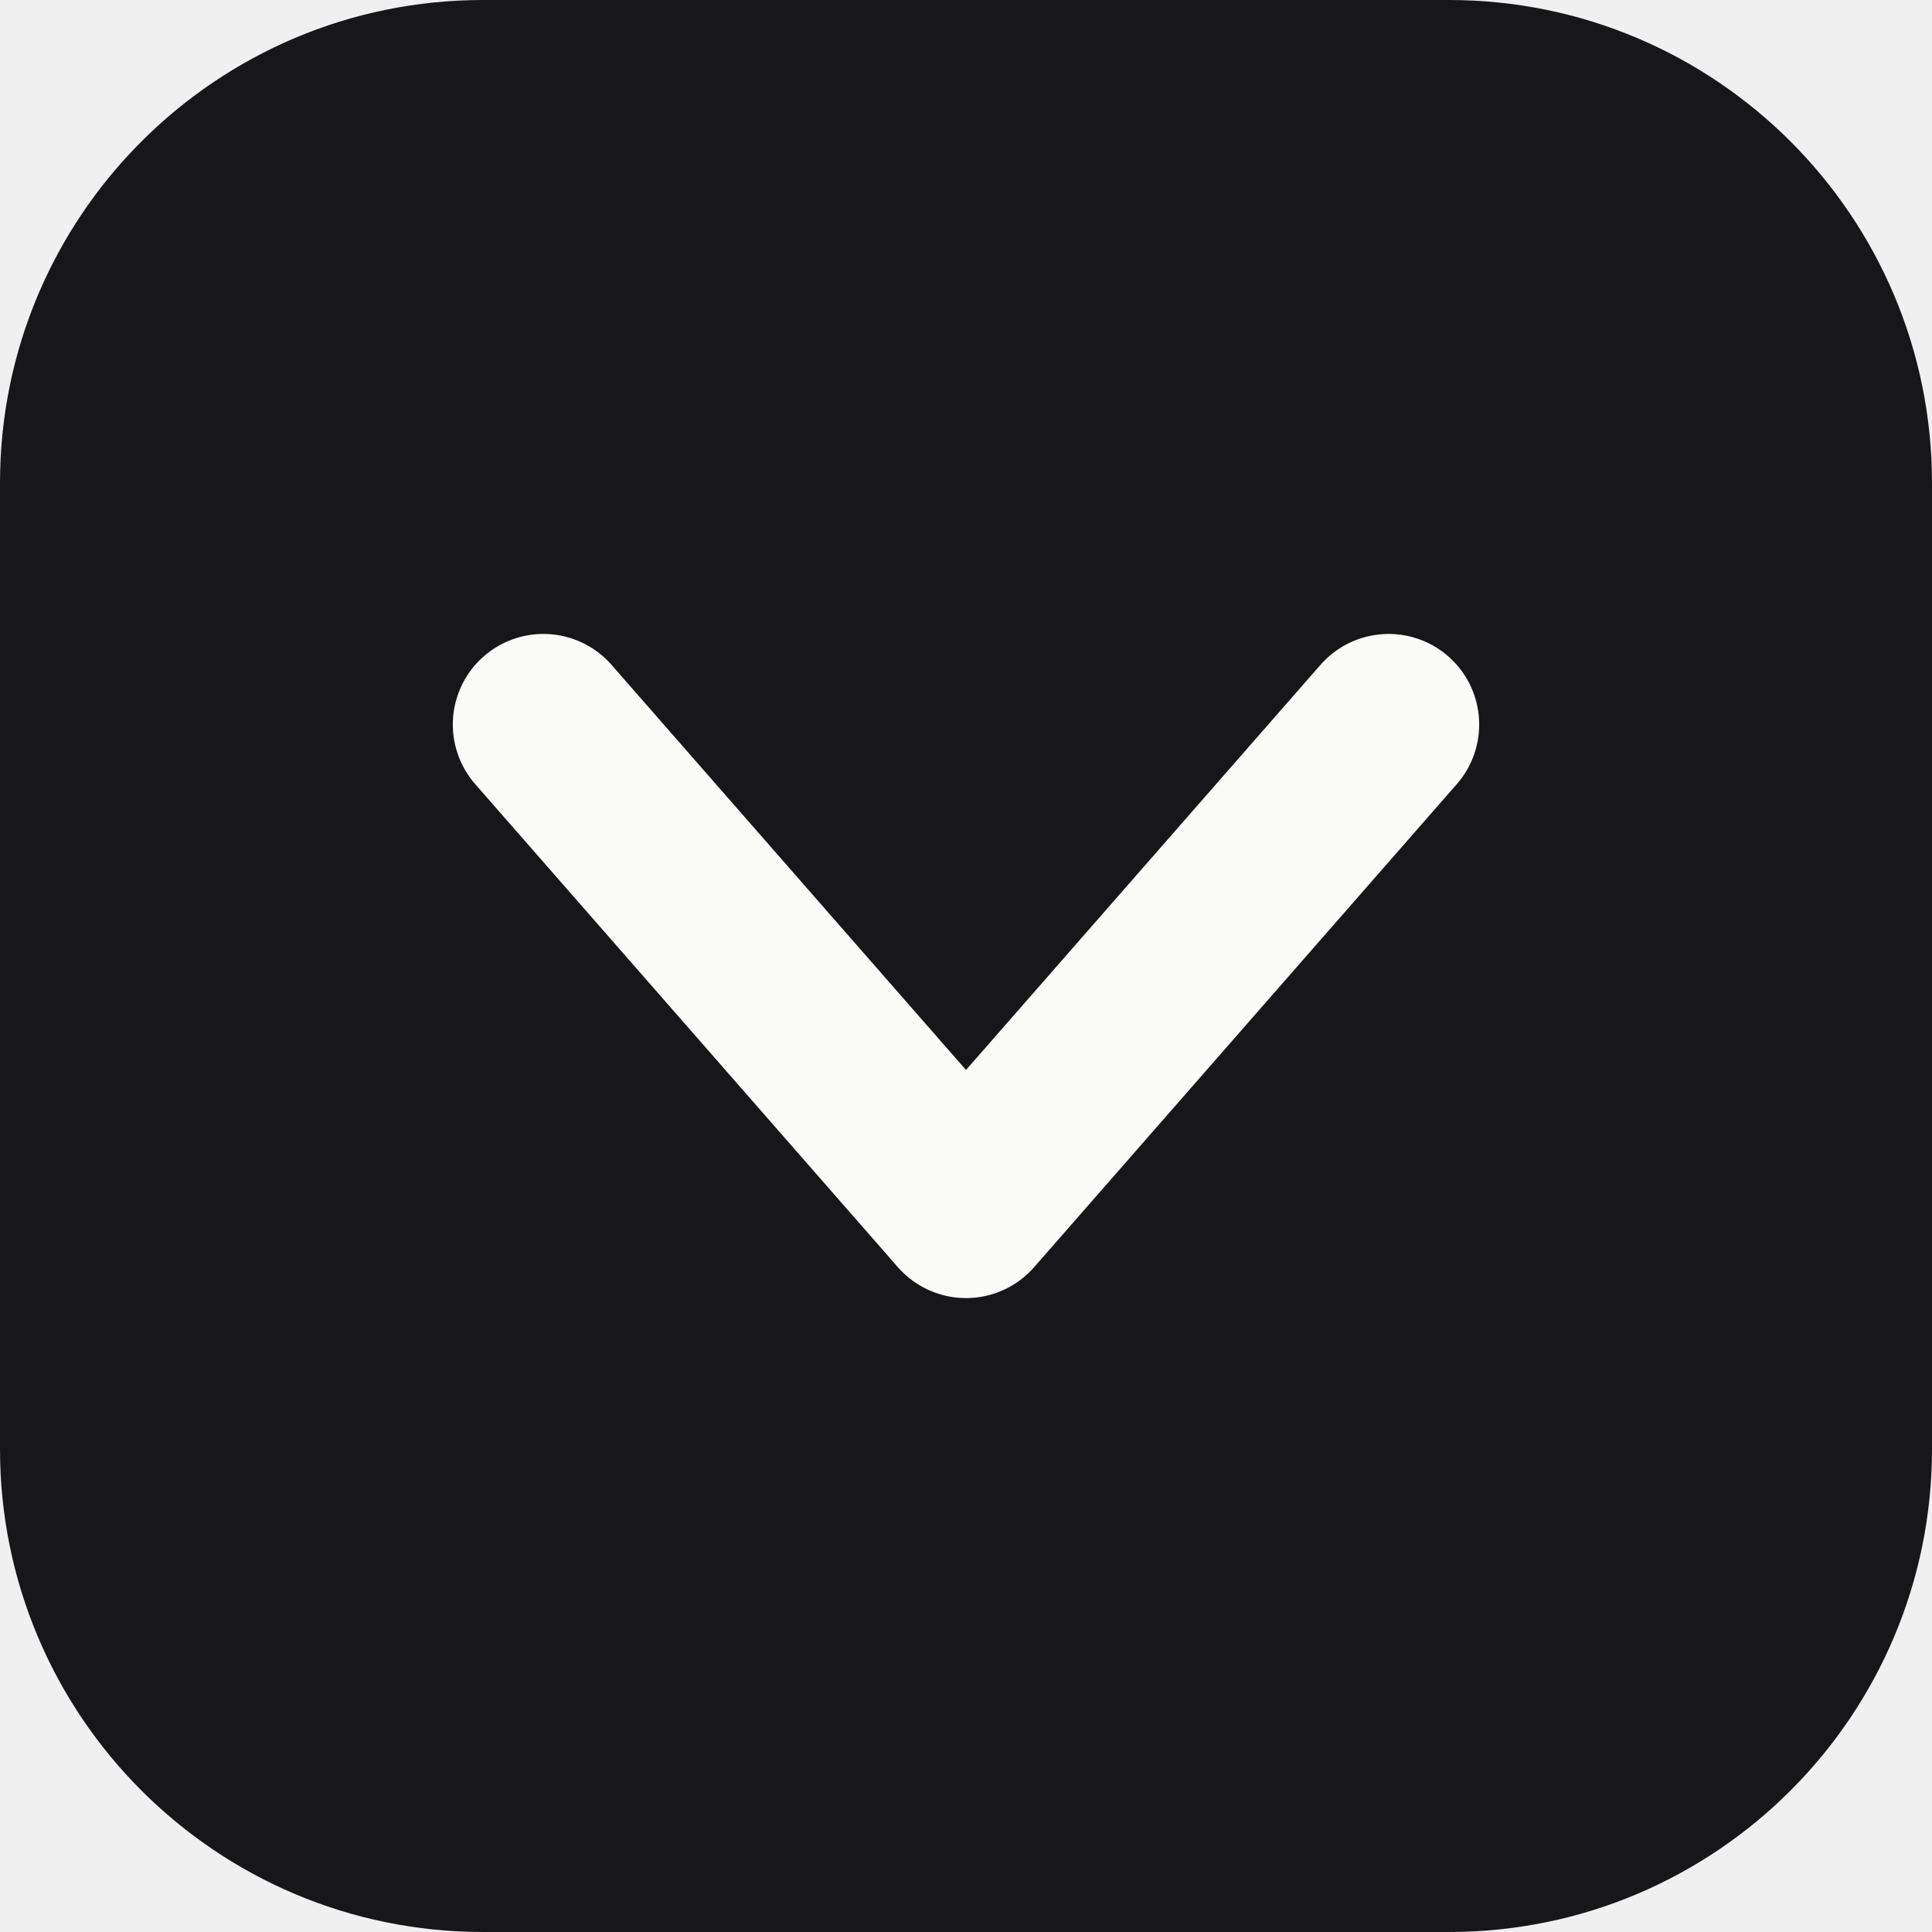
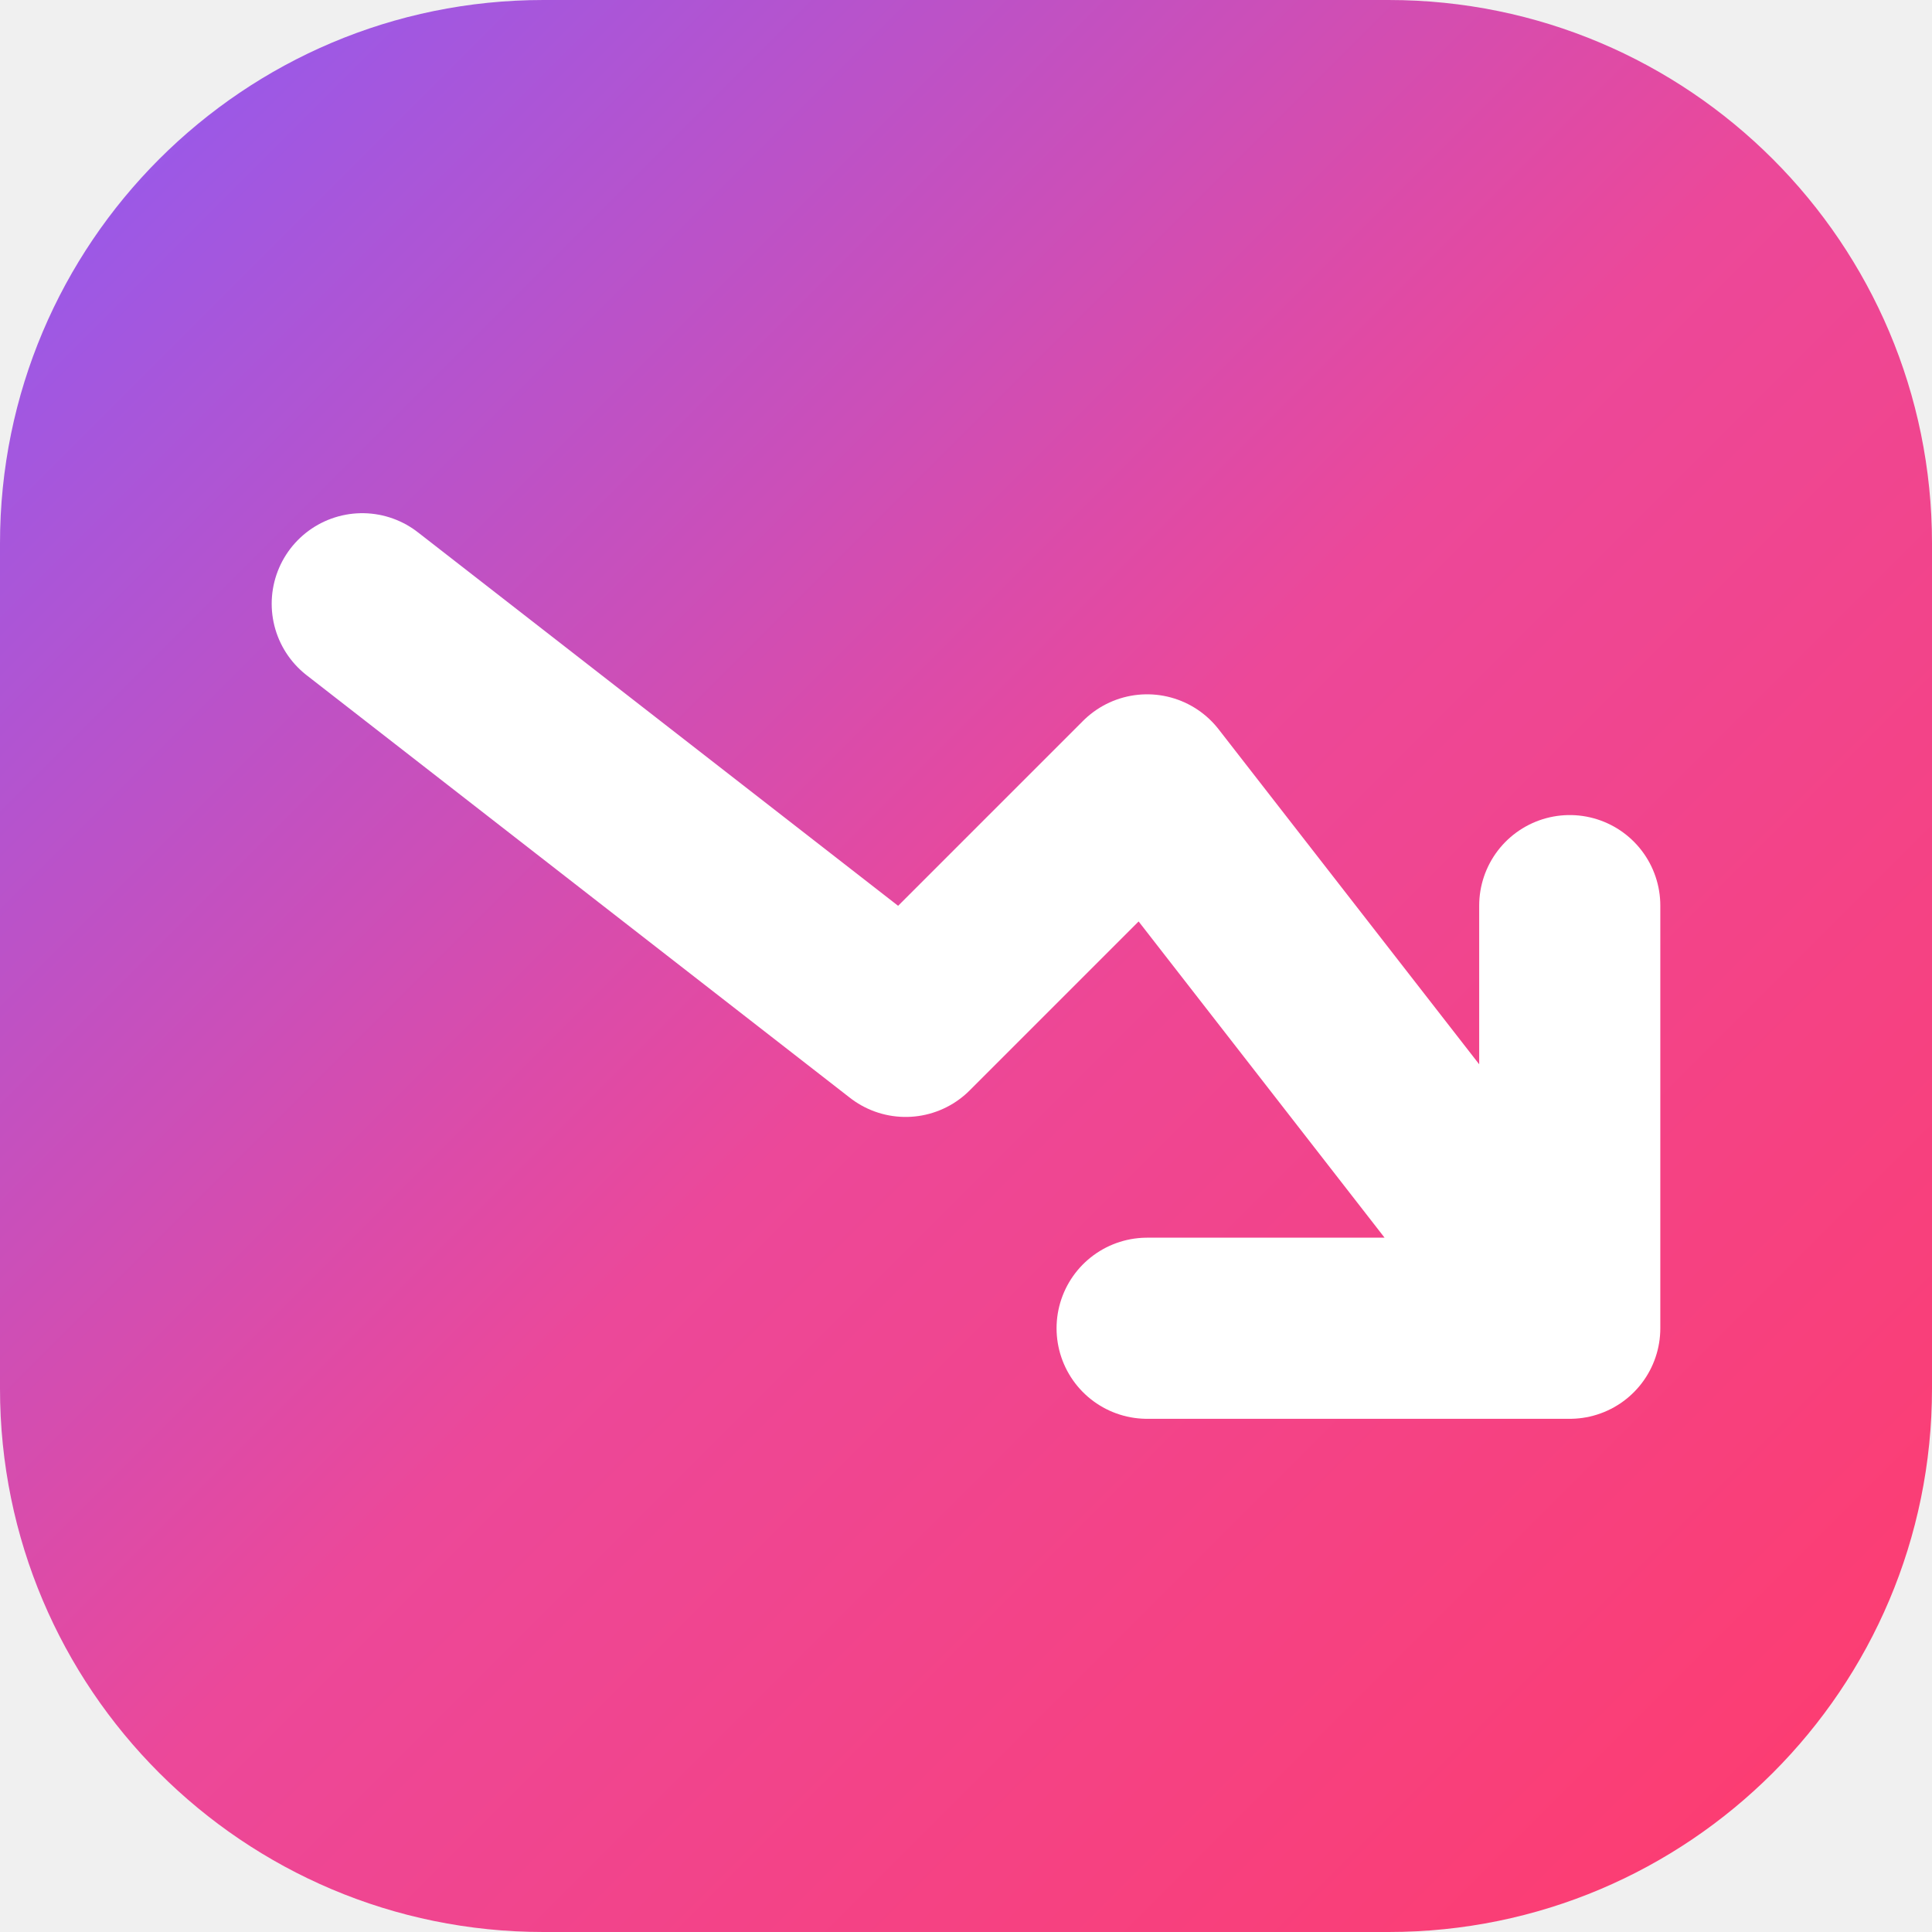
<svg xmlns="http://www.w3.org/2000/svg" viewBox="0 0 32 32">
-   <rect width="32" height="32" rx="8" fill="#17171a" />
-   <path d="M9 12l7 8 7-8" stroke="#fbfbfa" stroke-width="3" fill="none" stroke-linecap="round" stroke-linejoin="round" />
+   <defs>
+     <linearGradient id="g" x1="0" y1="0" x2="1" y2="1">
+       <stop offset="0" stop-color="#8b5cf6" />
+       <stop offset=".5" stop-color="#ec4899" />
+       <stop offset="1" stop-color="#ff3b6b" />
+     </linearGradient>
+   </defs>
+   <rect width="32" height="32" rx="9" fill="url(#g)" />
+   <path d="M6 10l9 7 4-4 7 9M19 22h7v-7" stroke="#fff" stroke-width="3" fill="none" stroke-linecap="round" stroke-linejoin="round" />
</svg>
